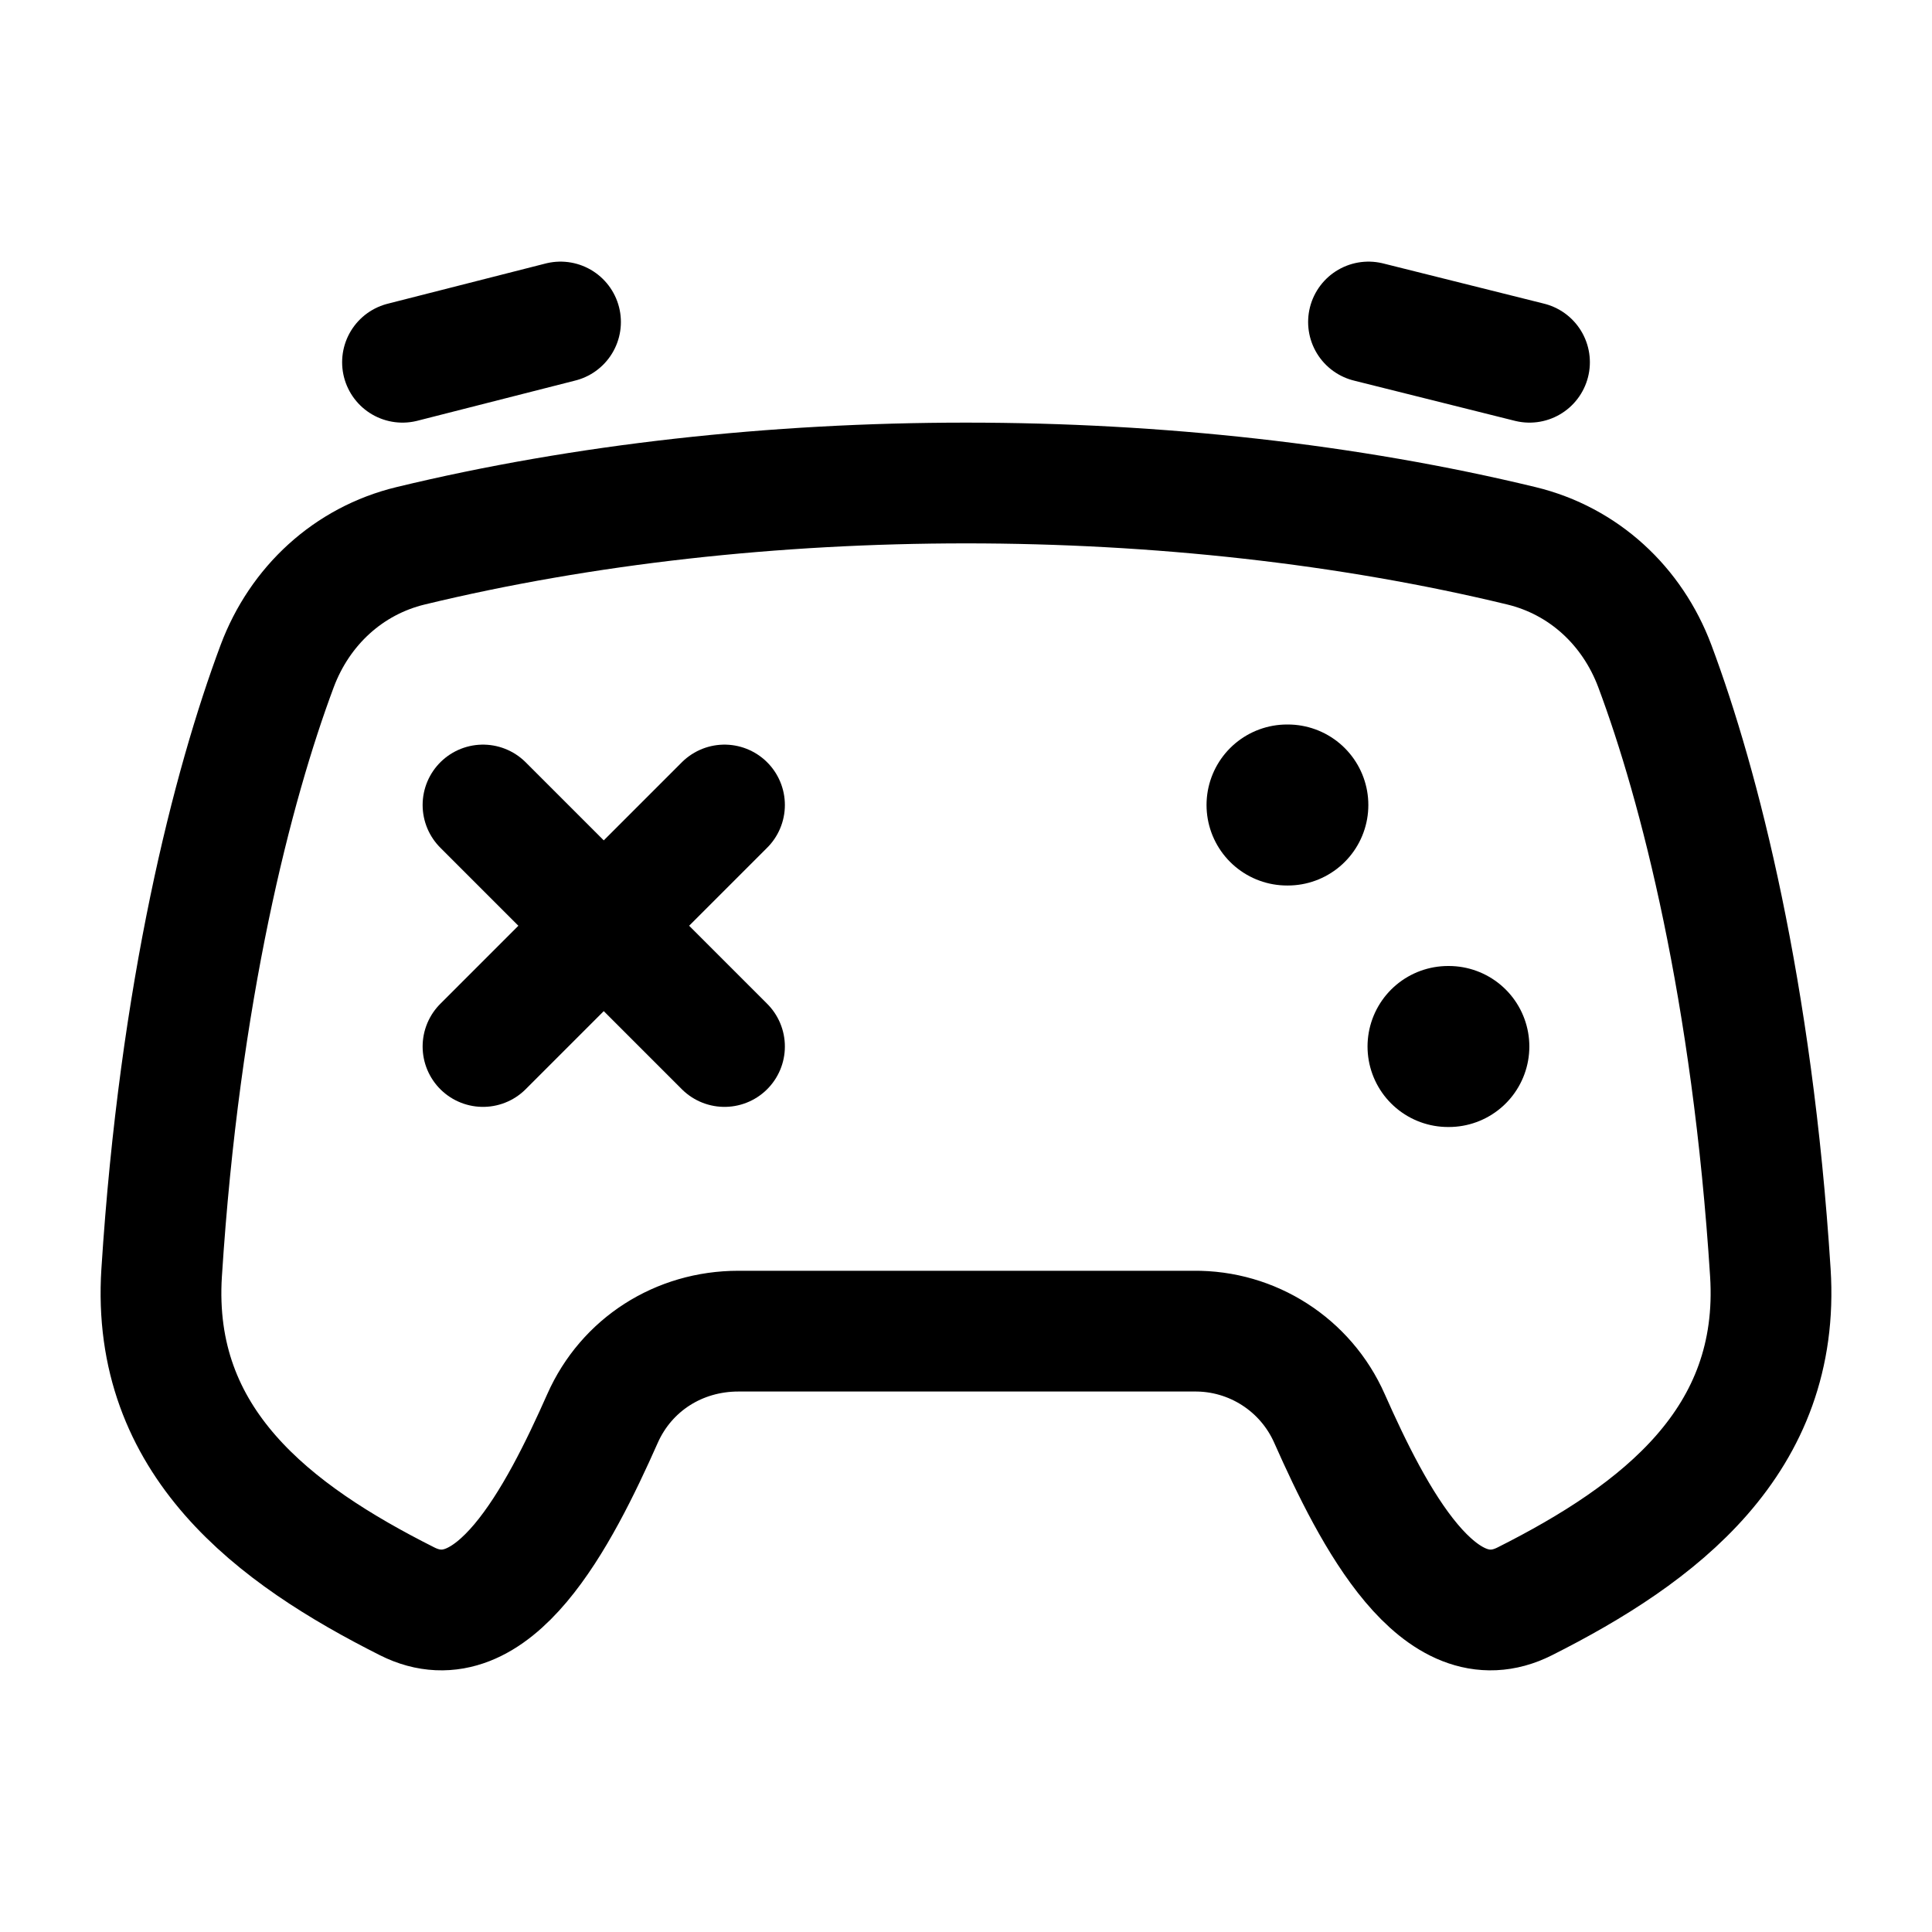
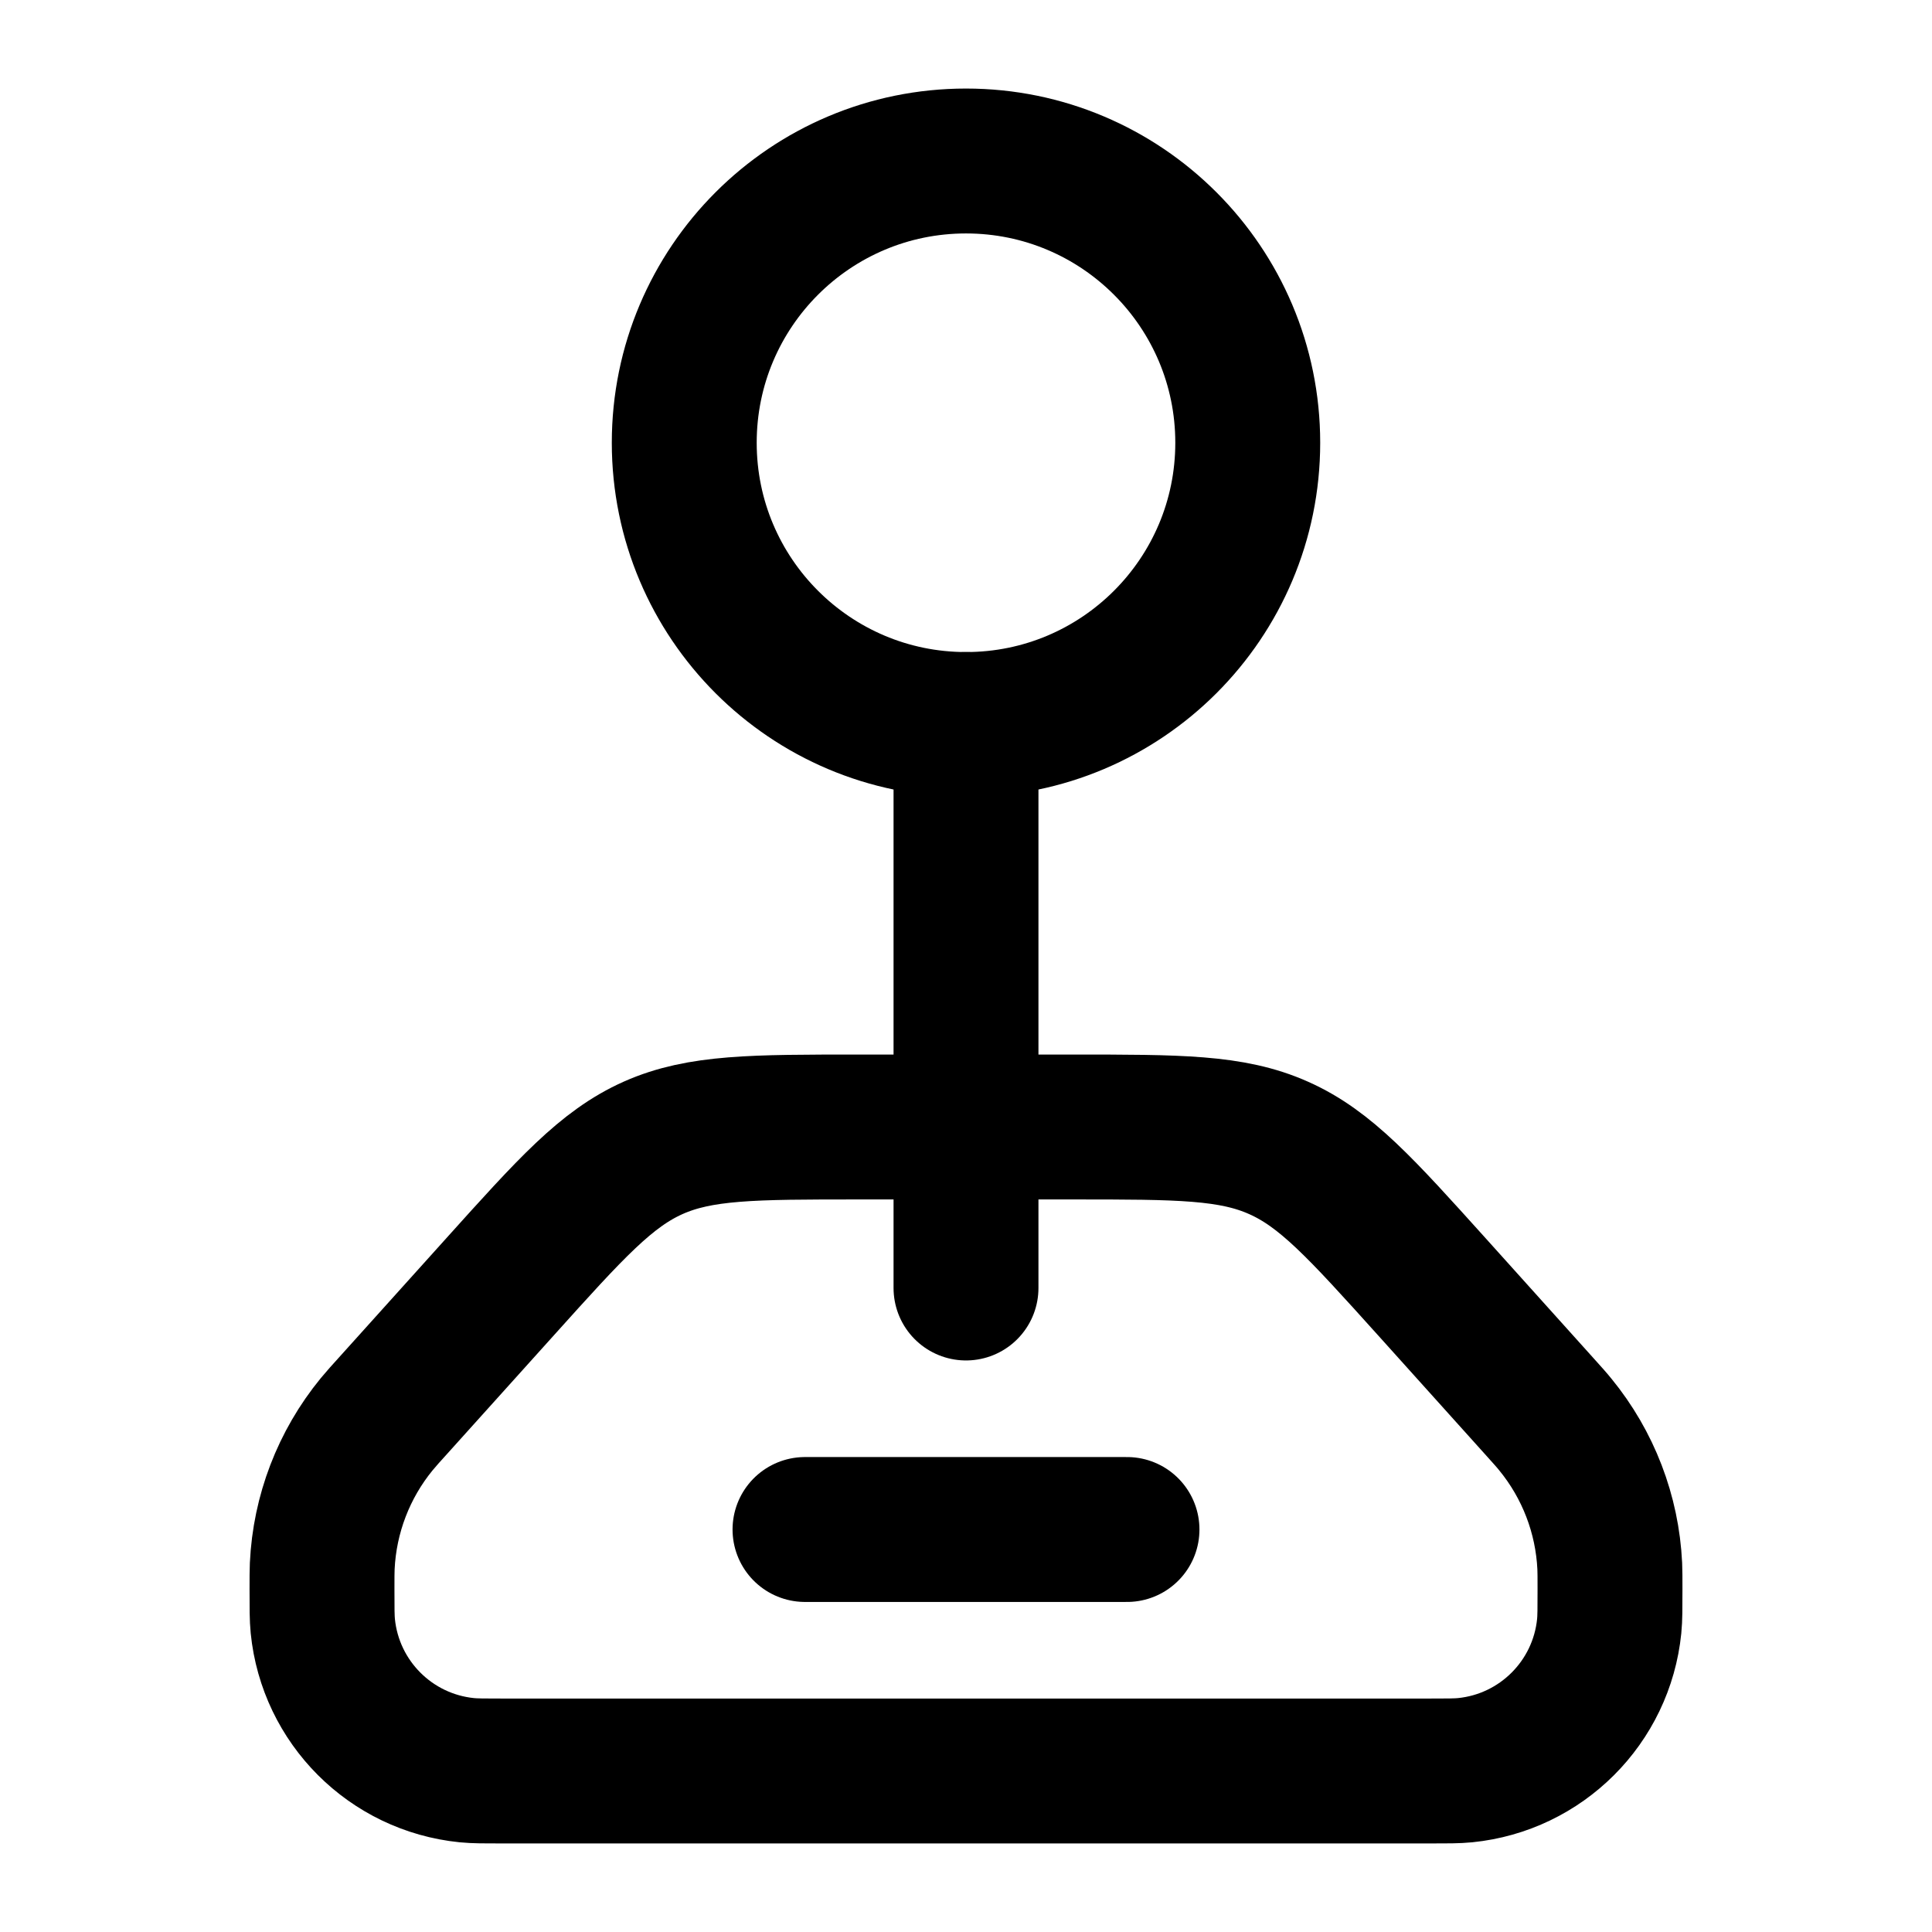
- <svg xmlns="http://www.w3.org/2000/svg" width="24" height="24" viewBox="0 0 24 24">
-   <g fill="none" stroke="currentColor" stroke-linecap="round">
-     <path stroke-linejoin="round" stroke-width="1.5" d="M2.008 15.81c.223-3.494.88-6.05 1.435-7.535c.281-.75.885-1.308 1.658-1.495c4.3-1.04 9.498-1.04 13.798 0c.773.187 1.377.745 1.658 1.495c.556 1.485 1.212 4.041 1.435 7.534c.133 2.09-1.377 3.241-3.05 4.083c-1.064.537-1.883-1.046-2.427-2.272a1.82 1.82 0 0 0-1.687-1.084H9.172c-.739 0-1.39.415-1.687 1.084c-.544 1.226-1.363 2.809-2.428 2.272c-1.655-.833-3.183-1.976-3.049-4.083M5 4.5L6.963 4M19 4.5L17 4" />
-     <path stroke-width="1.5" d="m9 13l-1.5-1.5m0 0L6 10m1.5 1.5L6 13m1.5-1.5L9 10" />
-     <path stroke-linejoin="round" stroke-width="2" d="M15.988 10h.01m1.99 3h.01" />
+ <svg xmlns="http://www.w3.org/2000/svg" viewBox="0 0 24 24">
+   <path d="M0 0h24v24H0z" fill="none" />
+   <g fill="none" stroke="currentColor" stroke-width="1.8">
+     <path d="M15.5 5.5a3.5 3.5 0 1 1-7 0a3.5 3.5 0 0 1 7 0Z" />
+     <path stroke-linecap="round" stroke-linejoin="round" d="M17.743 22H6.257c-.239 0-.358 0-.458-.01A2 2 0 0 1 4.01 20.2C4 20.1 4 19.98 4 19.742c0-.145 0-.218.003-.288a3 3 0 0 1 .675-1.76a6 6 0 0 1 .19-.216l1.344-1.493c.88-.978 1.32-1.467 1.904-1.727C8.698 14 9.356 14 10.672 14h2.656c1.316 0 1.974 0 2.556.26c.583.259 1.023.748 1.904 1.726l1.343 1.493c.097.108.146.162.19.217a3 3 0 0 1 .676 1.759c.003.07.003.143.003.288c0 .239 0 .358-.01.458a2 2 0 0 1-1.79 1.789c-.1.01-.22.01-.458.01" />
+     <path stroke-linecap="round" d="M10 19h4M12 9v7" />
  </g>
</svg>
